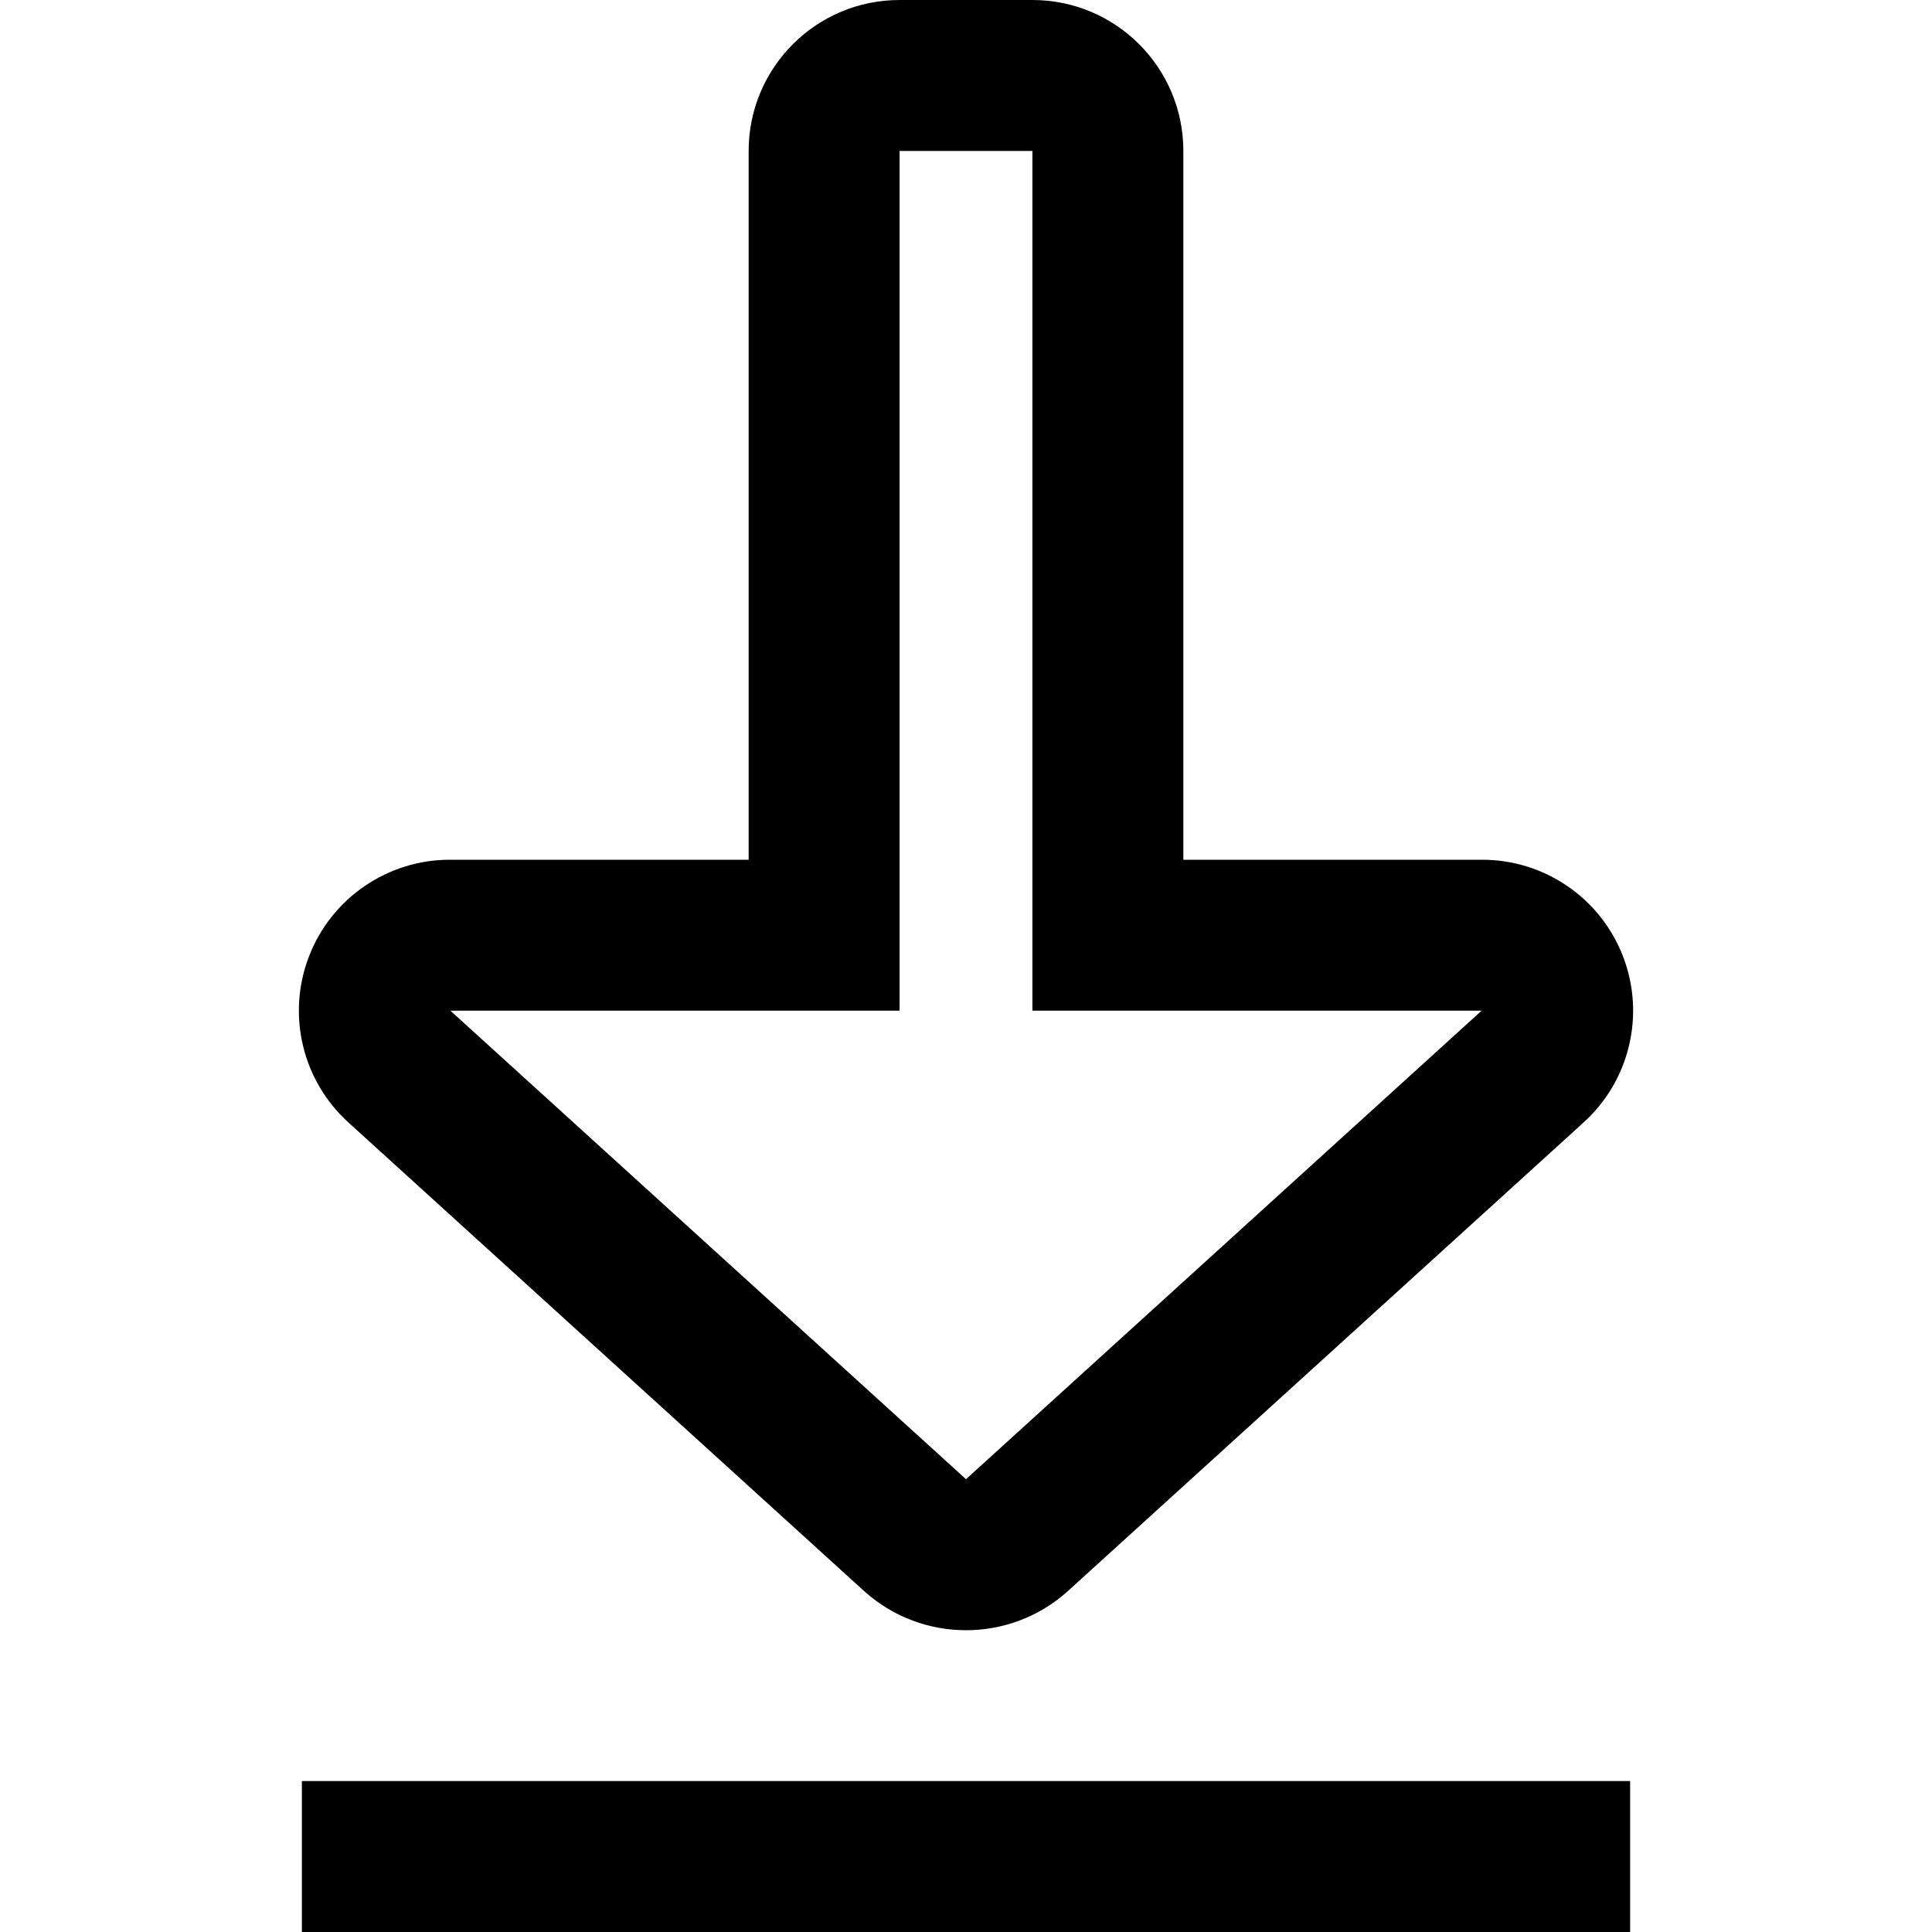
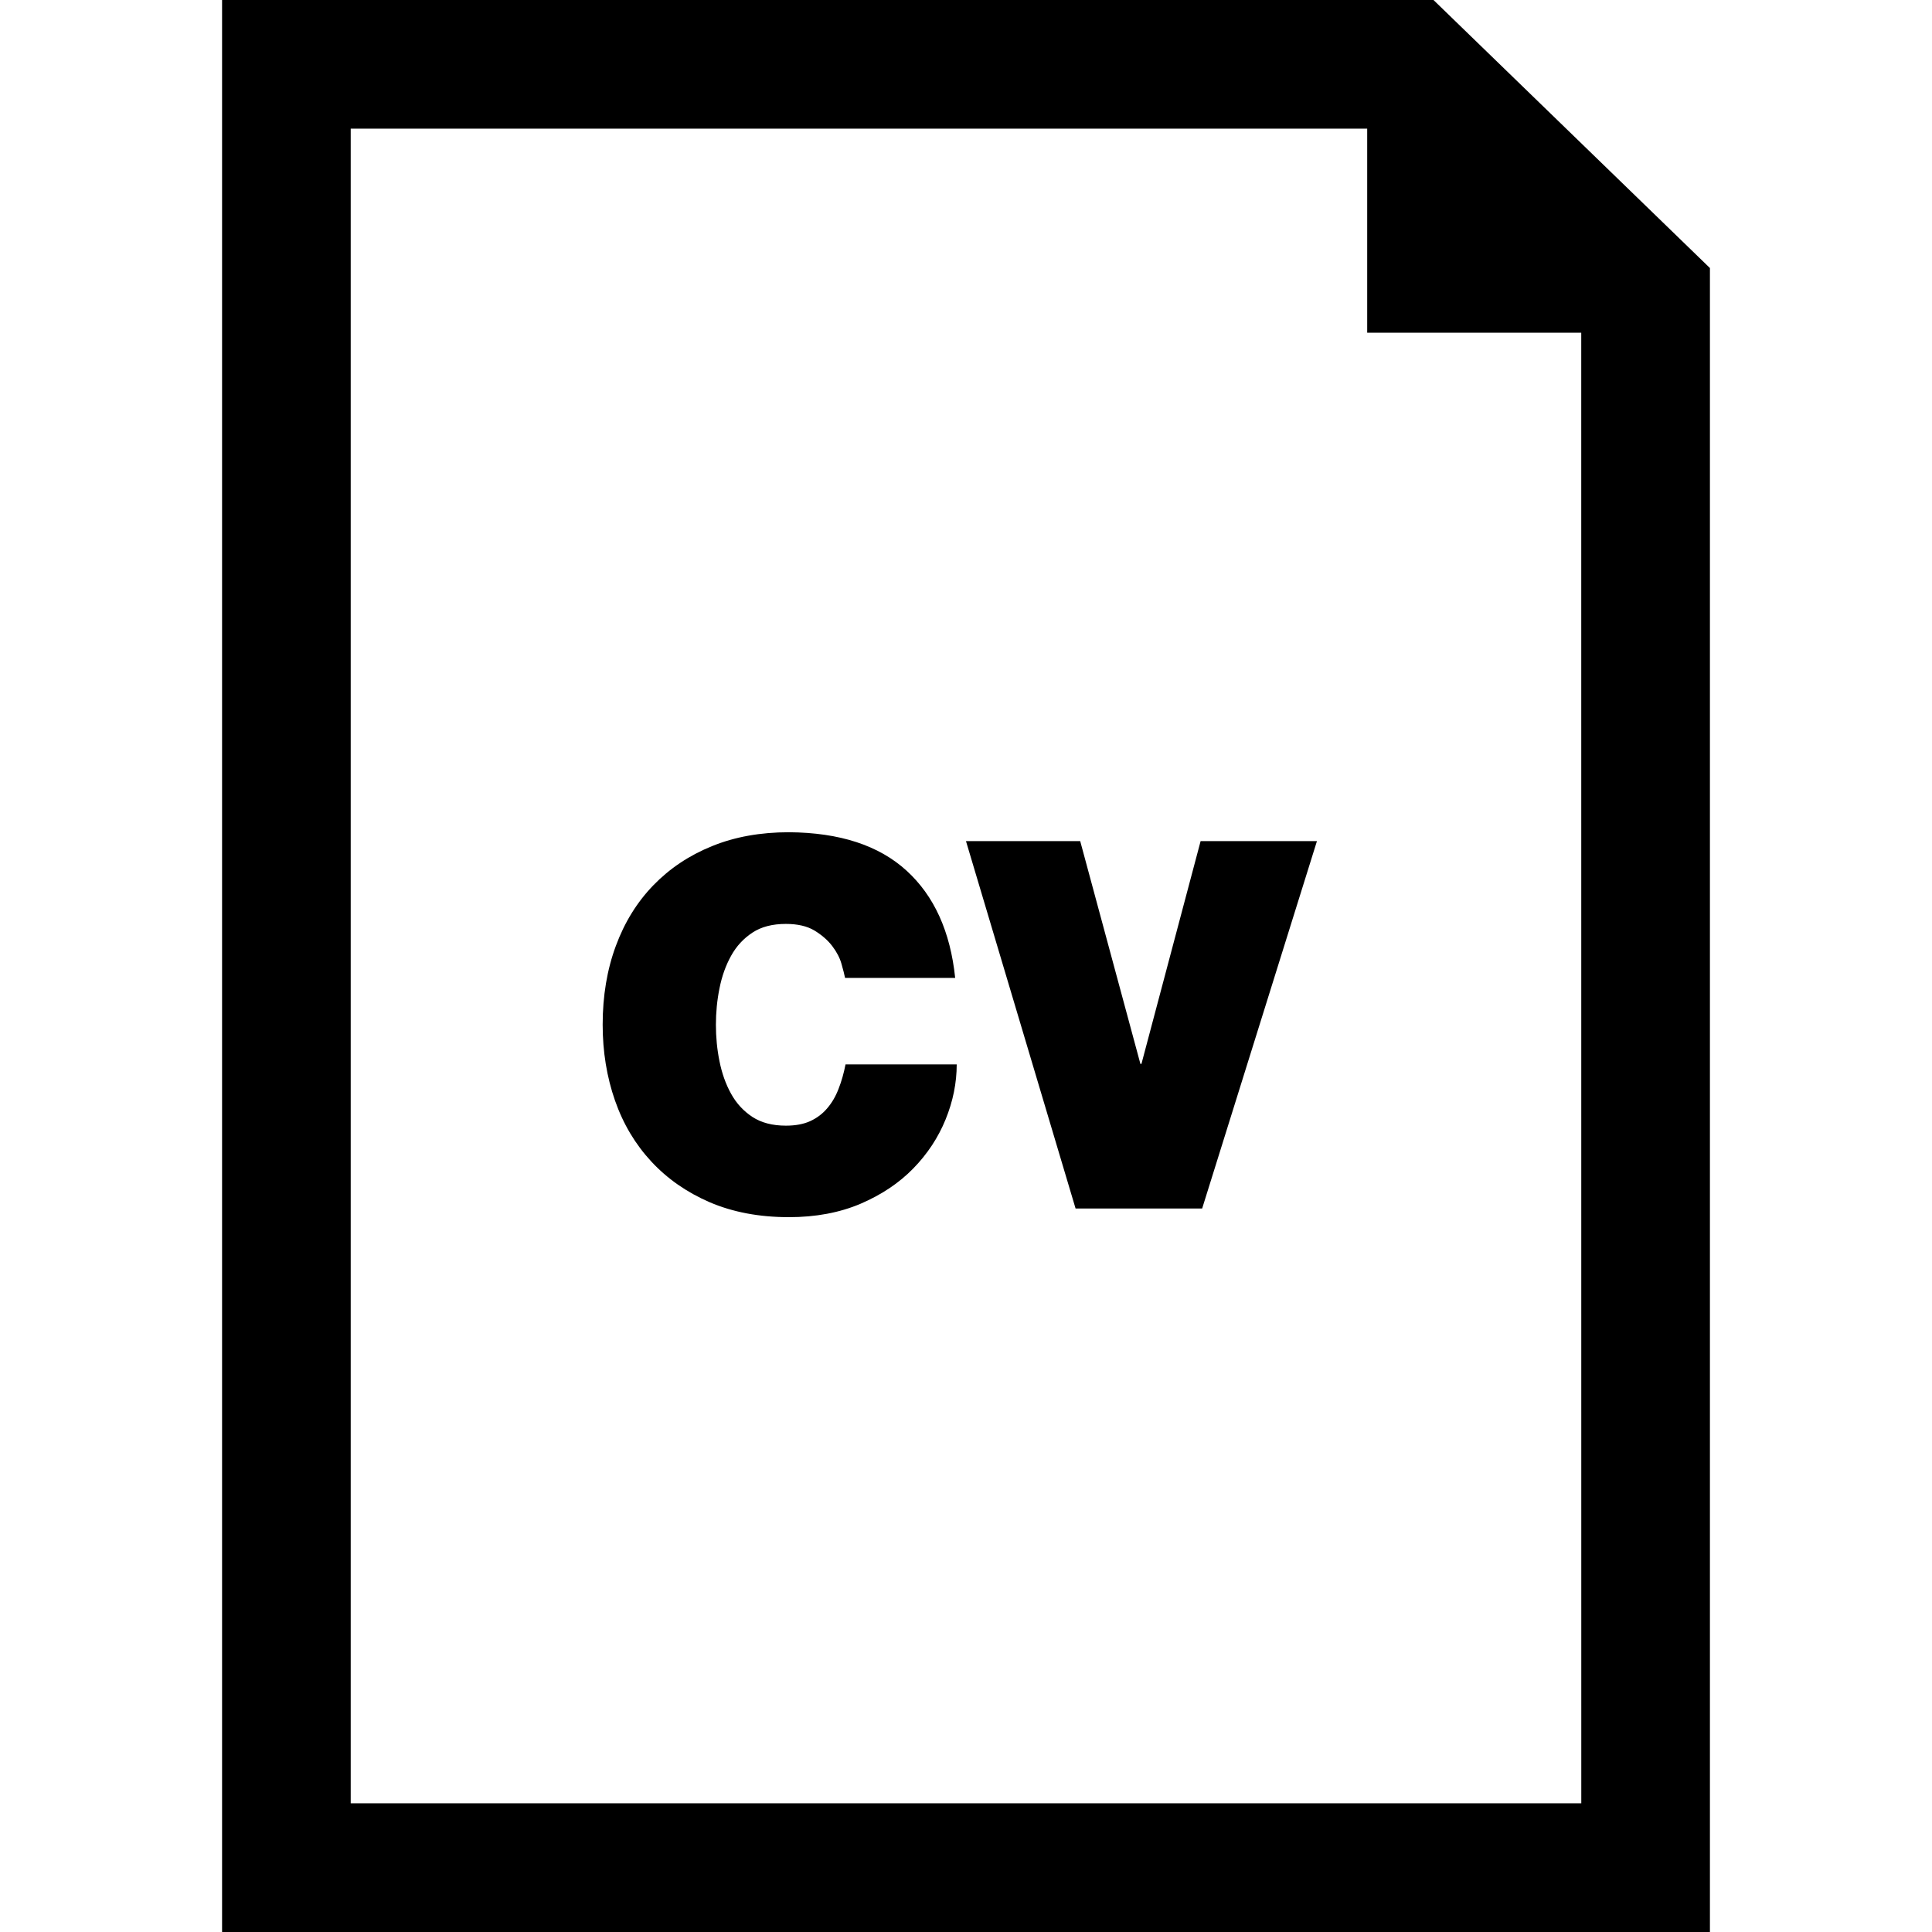
- <svg xmlns="http://www.w3.org/2000/svg" fill="#000000" width="800px" height="800px" viewBox="0 0 16 16">
-   <path d="M2.5 14.75h11V16h-11zm.39-5.45 4.27 3.88a1.26 1.26 0 0 0 1.68 0l4.27-3.88a1.25 1.25 0 0 0-.84-2.18H9.8V1.25A1.25 1.25 0 0 0 8.55 0h-1.1A1.25 1.25 0 0 0 6.2 1.25v5.87H3.73a1.25 1.25 0 0 0-.84 2.18zm.84-.93h3.72V1.25h1.1v7.12h3.72L8 12.25 3.73 8.37z" />
+ <svg xmlns="http://www.w3.org/2000/svg" fill="#000000" version="1.1" id="Capa_1" width="800px" height="800px" viewBox="0 0 45.057 45.057" xml:space="preserve">
+   <g>
+     <g id="_x35_8_24_">
+       <g>
+         <path d="M19.558,25.389c-0.067,0.176-0.155,0.328-0.264,0.455c-0.108,0.129-0.24,0.229-0.396,0.301     c-0.156,0.072-0.347,0.107-0.57,0.107c-0.313,0-0.572-0.068-0.78-0.203c-0.208-0.137-0.374-0.316-0.498-0.541     c-0.124-0.223-0.214-0.477-0.27-0.756c-0.057-0.279-0.084-0.564-0.084-0.852c0-0.289,0.027-0.572,0.084-0.853     c0.056-0.281,0.146-0.533,0.27-0.756c0.124-0.225,0.29-0.404,0.498-0.541c0.208-0.137,0.468-0.203,0.78-0.203     c0.271,0,0.494,0.051,0.666,0.154c0.172,0.105,0.31,0.225,0.414,0.361c0.104,0.137,0.176,0.273,0.216,0.414     c0.04,0.139,0.068,0.25,0.084,0.33h2.568c-0.112-1.08-0.49-1.914-1.135-2.502c-0.644-0.588-1.558-0.887-2.741-0.895     c-0.664,0-1.263,0.107-1.794,0.324c-0.532,0.215-0.988,0.52-1.368,0.912c-0.38,0.392-0.672,0.863-0.876,1.416     c-0.204,0.551-0.307,1.165-0.307,1.836c0,0.631,0.097,1.223,0.288,1.77c0.192,0.549,0.475,1.021,0.847,1.422     s0.825,0.717,1.361,0.949c0.536,0.23,1.152,0.348,1.849,0.348c0.624,0,1.18-0.105,1.668-0.312     c0.487-0.209,0.897-0.482,1.229-0.822s0.584-0.723,0.756-1.146c0.172-0.422,0.259-0.852,0.259-1.283h-2.593     C19.68,25.023,19.627,25.214,19.558,25.389z" />
+         <polygon points="26.62,24.812 26.596,24.812 25.192,19.616 22.528,19.616 25.084,28.184 28.036,28.184 30.713,19.616 28,19.616         " />
+         <path d="M33.431,0H5.179v45.057h34.699V6.251L33.431,0z M36.878,42.056H8.179V3h23.706v4.76h4.992L36.878,42.056L36.878,42.056z" />
+       </g>
+     </g>
+   </g>
</svg>
